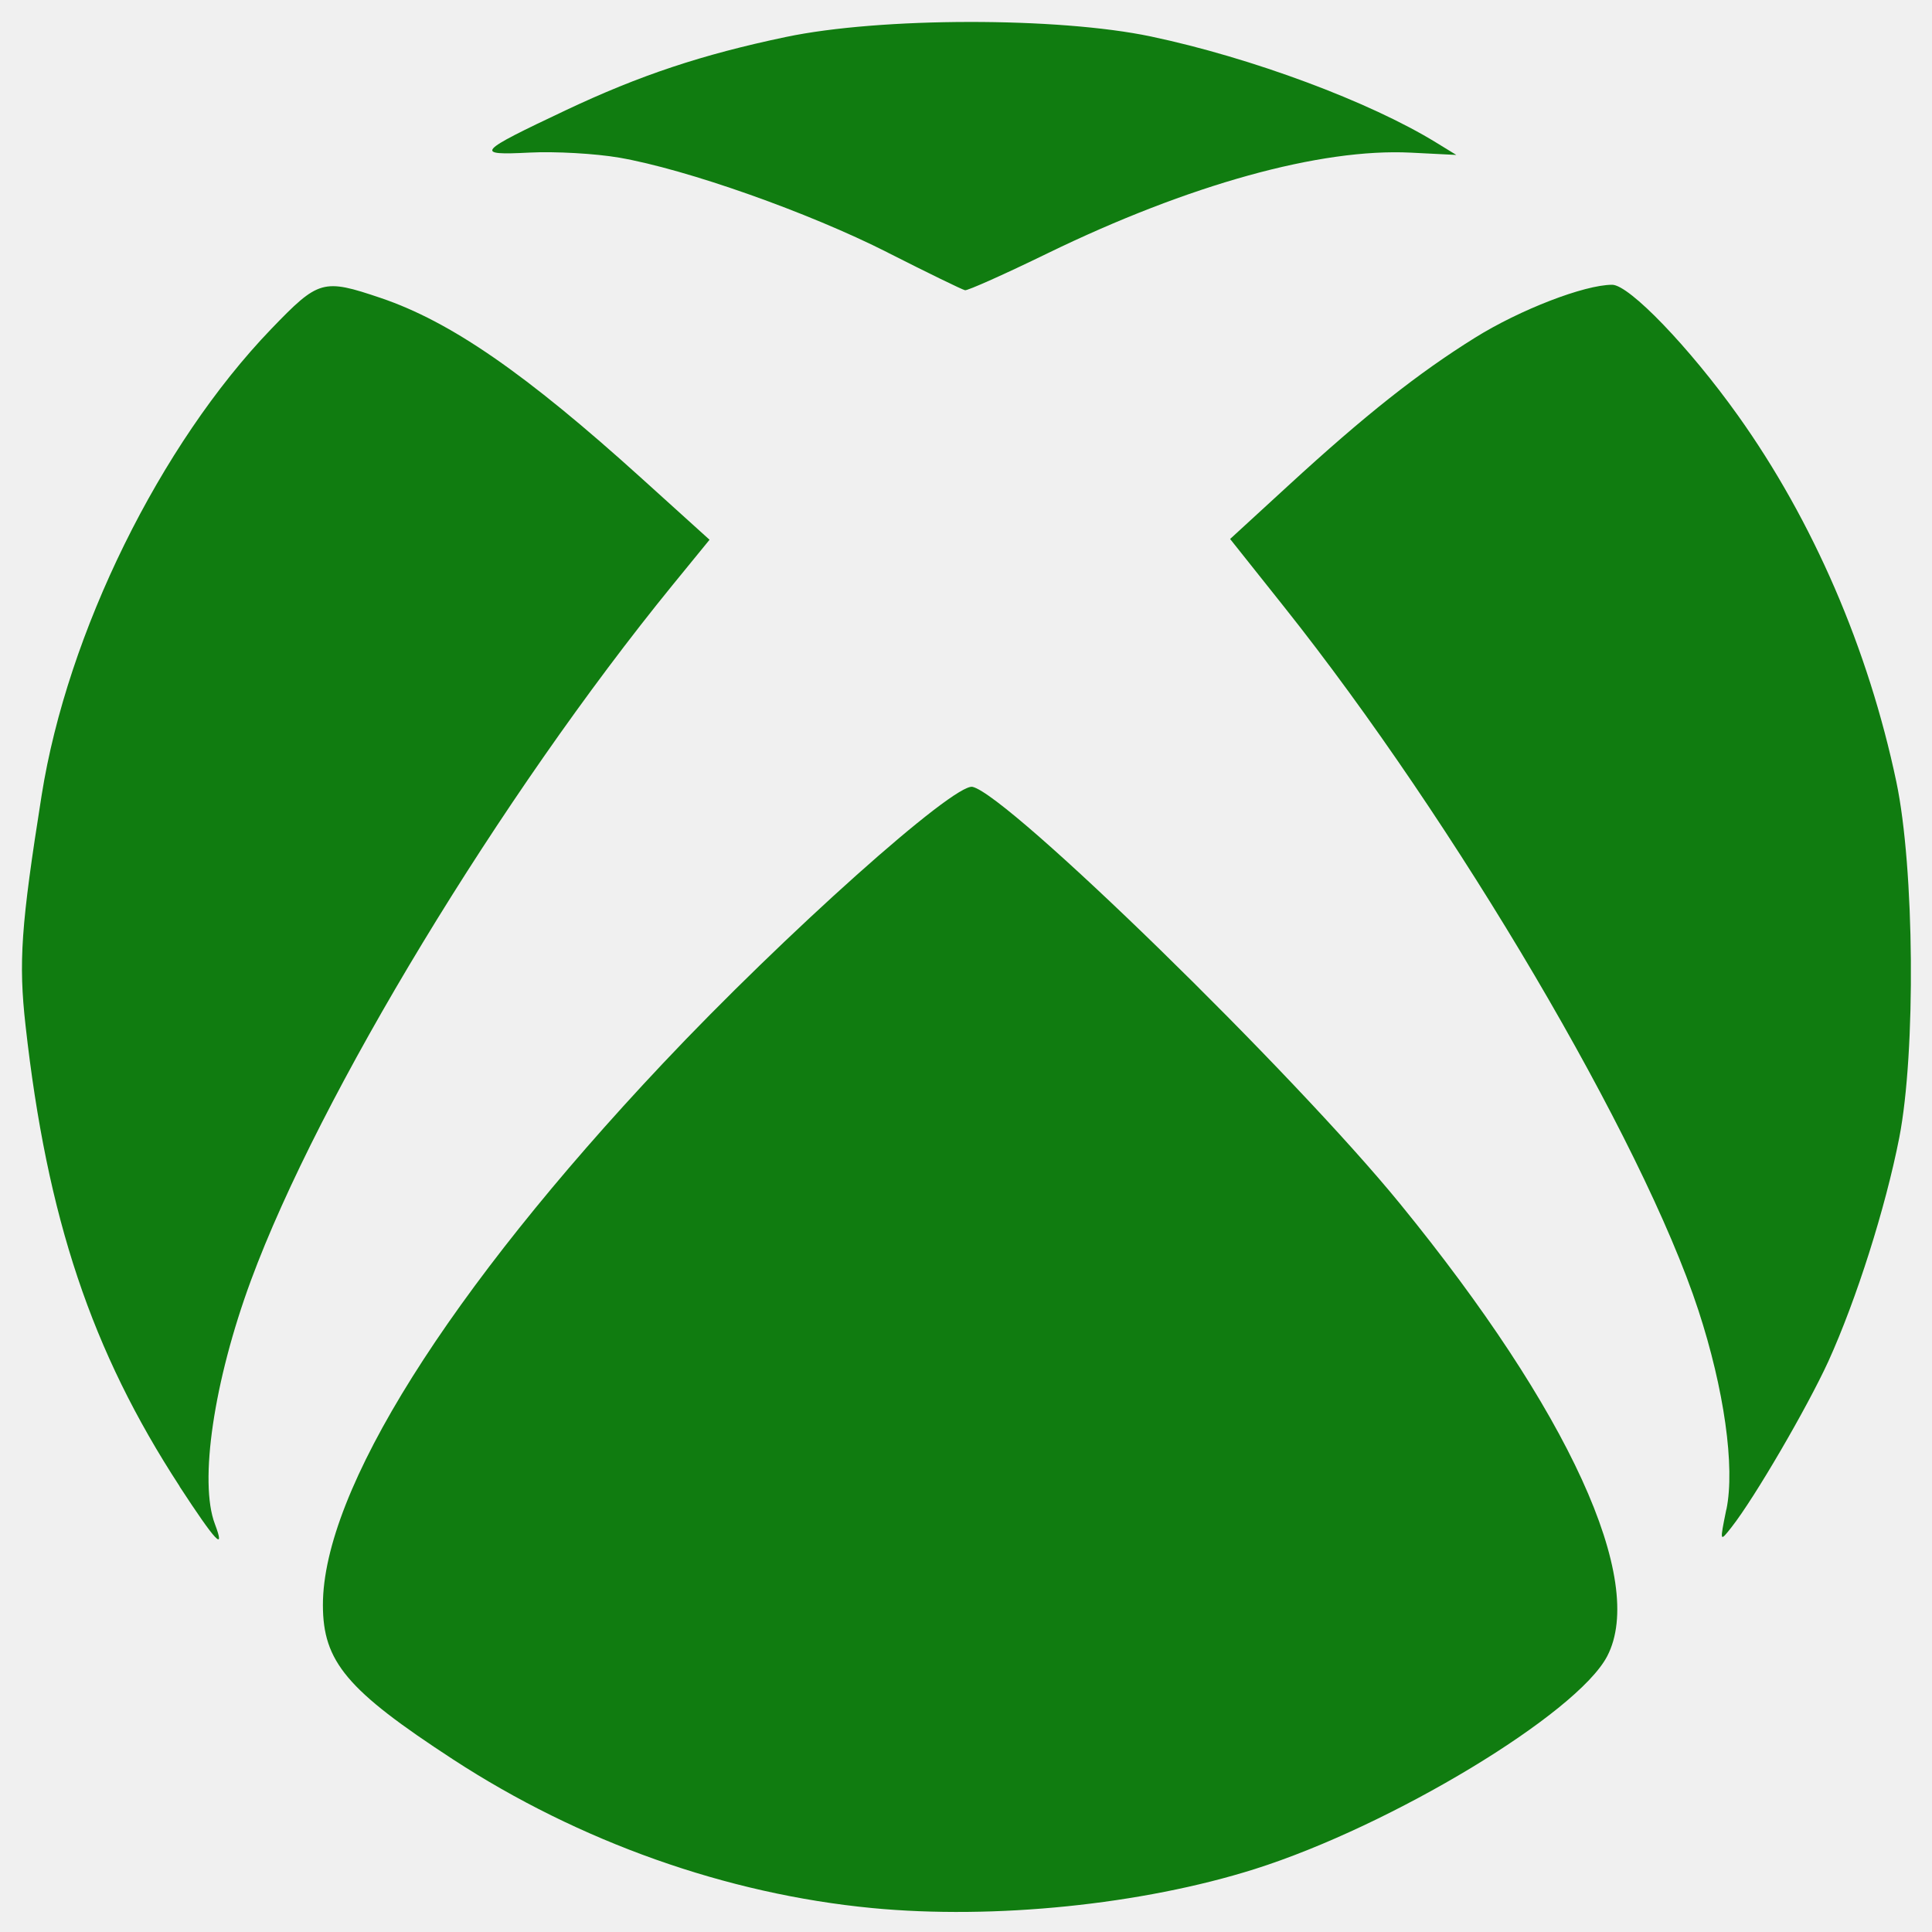
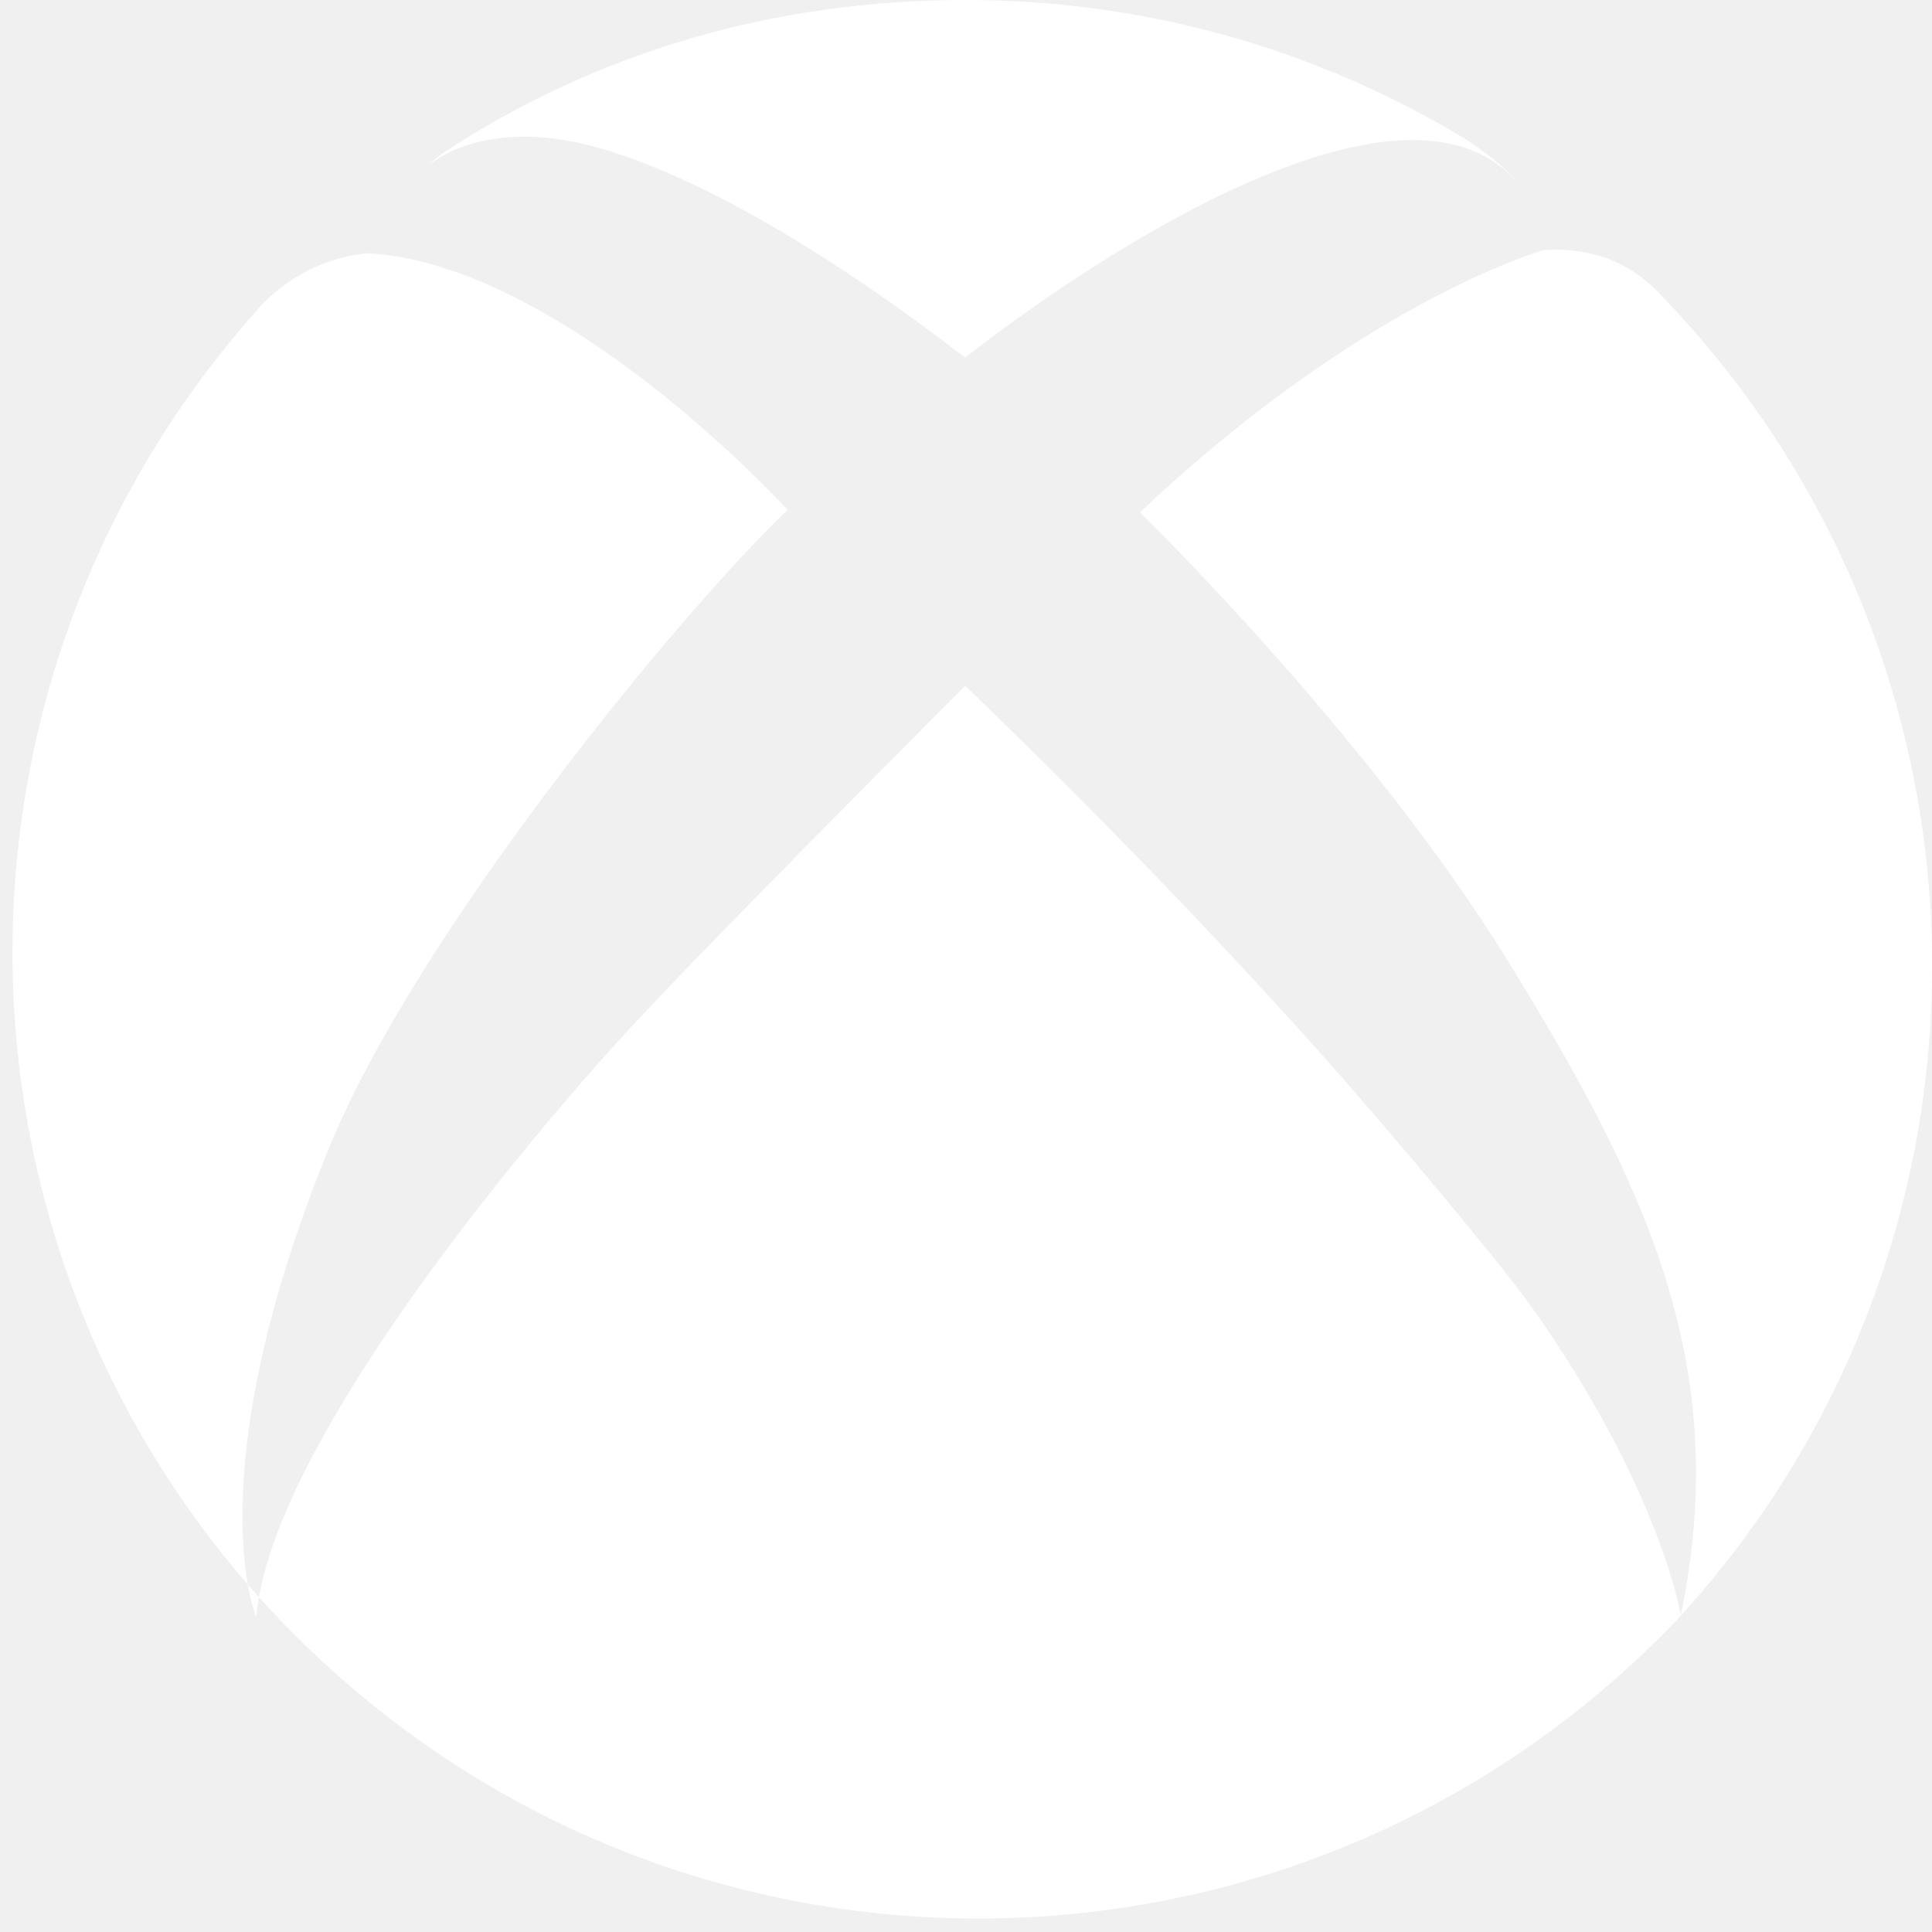
- <svg xmlns="http://www.w3.org/2000/svg" width="88" height="88">
-   <path fill="#107c10" d="M39.73 86.91c-6.628-.635-13.338-3.015-19.102-6.776-4.83-3.15-5.92-4.447-5.92-7.032 0-5.193 5.71-14.29 15.48-24.658 5.547-5.89 13.275-12.79 14.11-12.604 1.626.363 14.616 13.034 19.48 19 7.69 9.43 11.224 17.154 9.428 20.597-1.365 2.617-9.837 7.733-16.06 9.698-5.13 1.62-11.867 2.306-17.416 1.775zM8.184 67.703c-4.014-6.158-6.042-12.22-7.02-20.988-.324-2.895-.21-4.55.733-10.494 1.173-7.4 5.39-15.97 10.46-21.24 2.158-2.24 2.35-2.3 4.982-1.41 3.19 1.08 6.6 3.436 11.89 8.22l3.09 2.794-1.69 2.07c-7.828 9.61-16.09 23.24-19.2 31.67-1.69 4.58-2.37 9.18-1.64 11.095.49 1.294.04.812-1.61-1.714zm70.453 1.047c.397-1.936-.105-5.49-1.28-9.076-2.545-7.765-11.054-22.21-18.867-32.032l-2.46-3.092 2.662-2.443c3.474-3.19 5.886-5.1 8.49-6.723 2.053-1.28 4.988-2.413 6.25-2.413.777 0 3.516 2.85 5.726 5.95 3.424 4.8 5.942 10.63 7.218 16.69.825 3.92.894 12.3.133 16.21-.63 3.208-1.95 7.366-3.23 10.187-.97 2.113-3.36 6.218-4.41 7.554-.54.687-.54.686-.24-.796zM40.44 11.505C36.834 9.675 31.272 7.71 28.2 7.18c-1.076-.185-2.913-.29-4.08-.23-2.536.128-2.423-.004 1.643-1.925 3.38-1.597 6.2-2.536 10.03-3.34C40.098.78 48.193.77 52.43 1.663c4.575.965 9.964 2.97 13 4.84l.904.554-2.07-.104C60.148 6.745 54.15 8.408 47.71 11.54c-1.942.946-3.63 1.7-3.754 1.68-.123-.024-1.706-.795-3.52-1.715z" />
+ <svg xmlns="http://www.w3.org/2000/svg" viewBox="0 0 16 16">
+   <path fill="#FFF" d="M3.564 1.357l-.022.02c.046-.048.11-.1.154-.128C4.948.435 6.396 0 8 0c1.502 0 2.908.415 4.11 1.136.086.052.324.215.446.363C11.4.222 7.993 2.962 7.993 2.962c-1.177-.908-2.26-1.526-3.067-1.746-.674-.185-1.14-.03-1.362.141zm10.305 1.208c-.035-.04-.074-.076-.109-.116-.293-.322-.653-.4-.978-.378-.295.092-1.66.584-3.342 2.172 0 0 1.894 1.841 3.053 3.723 1.159 1.883 1.852 3.362 1.426 5.415A7.969 7.969 0 0016 7.999a7.968 7.968 0 00-2.13-5.434zM10.98 8.77a55.416 55.416 0 00-2.287-2.405 52.84 52.84 0 00-.7-.686l-.848.854c-.614.62-1.411 1.43-1.853 1.902-.787.84-3.043 3.479-3.17 4.958 0 0-.502-1.174.6-3.88.72-1.769 2.893-4.425 3.801-5.29 0 0-.83-.913-1.87-1.544l-.007-.002s-.011-.009-.03-.02c-.5-.3-1.047-.53-1.573-.56a1.391 1.391 0 00-.878.431A8 8 0 0013.92 13.381c0-.002-.169-1.056-1.245-2.57-.253-.354-1.178-1.46-1.696-2.04z" />
</svg>
